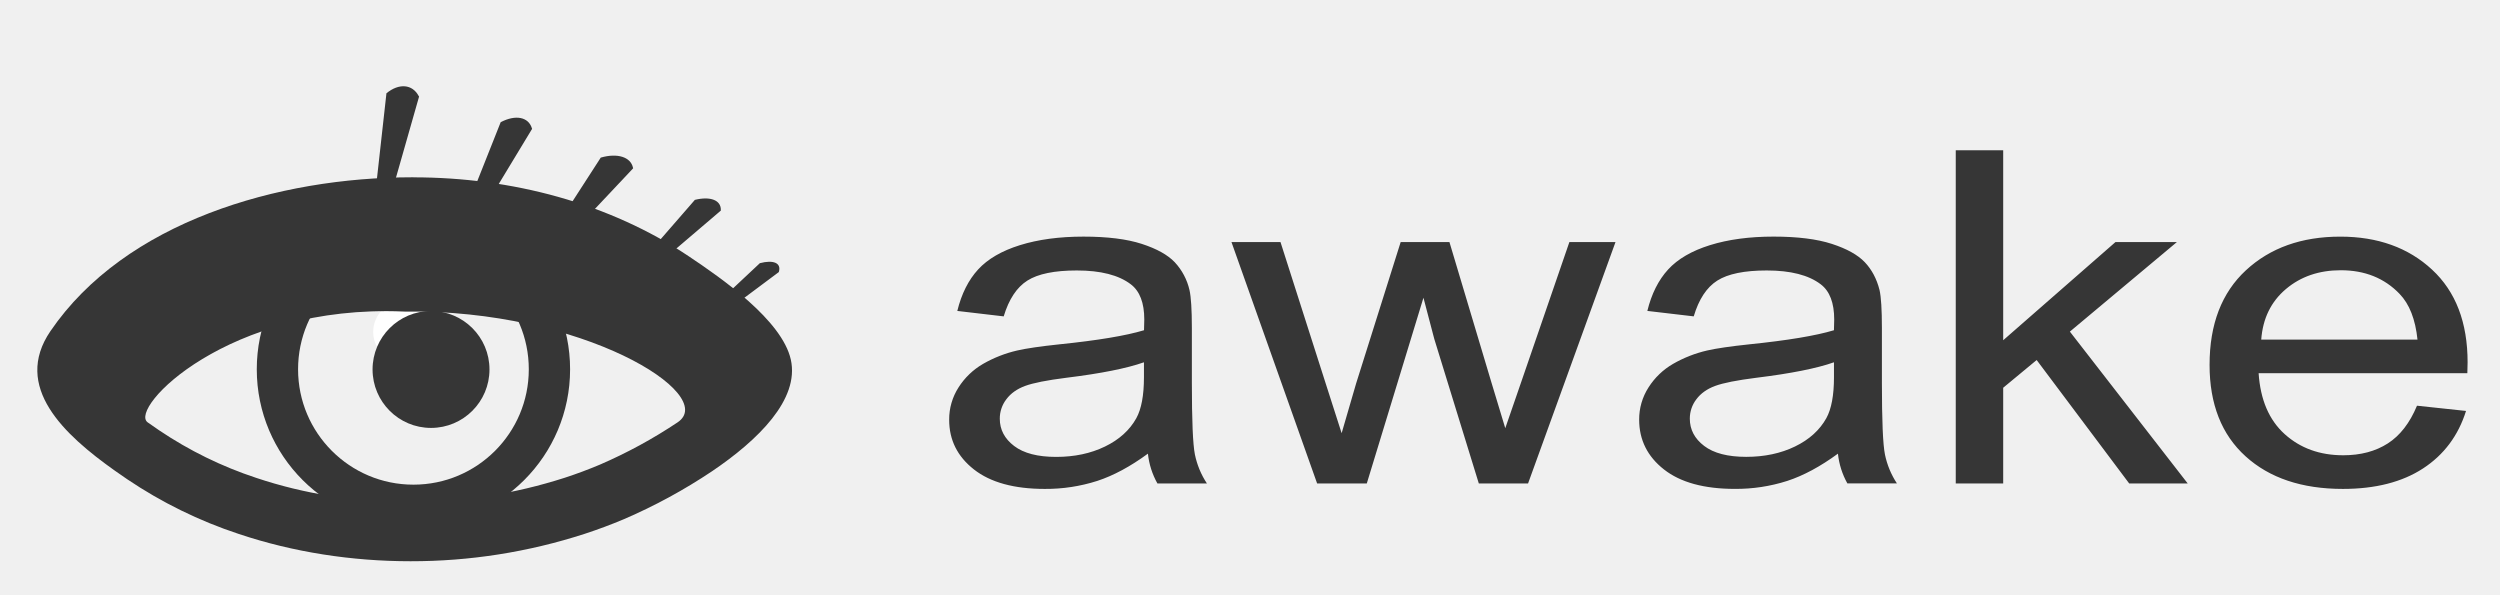
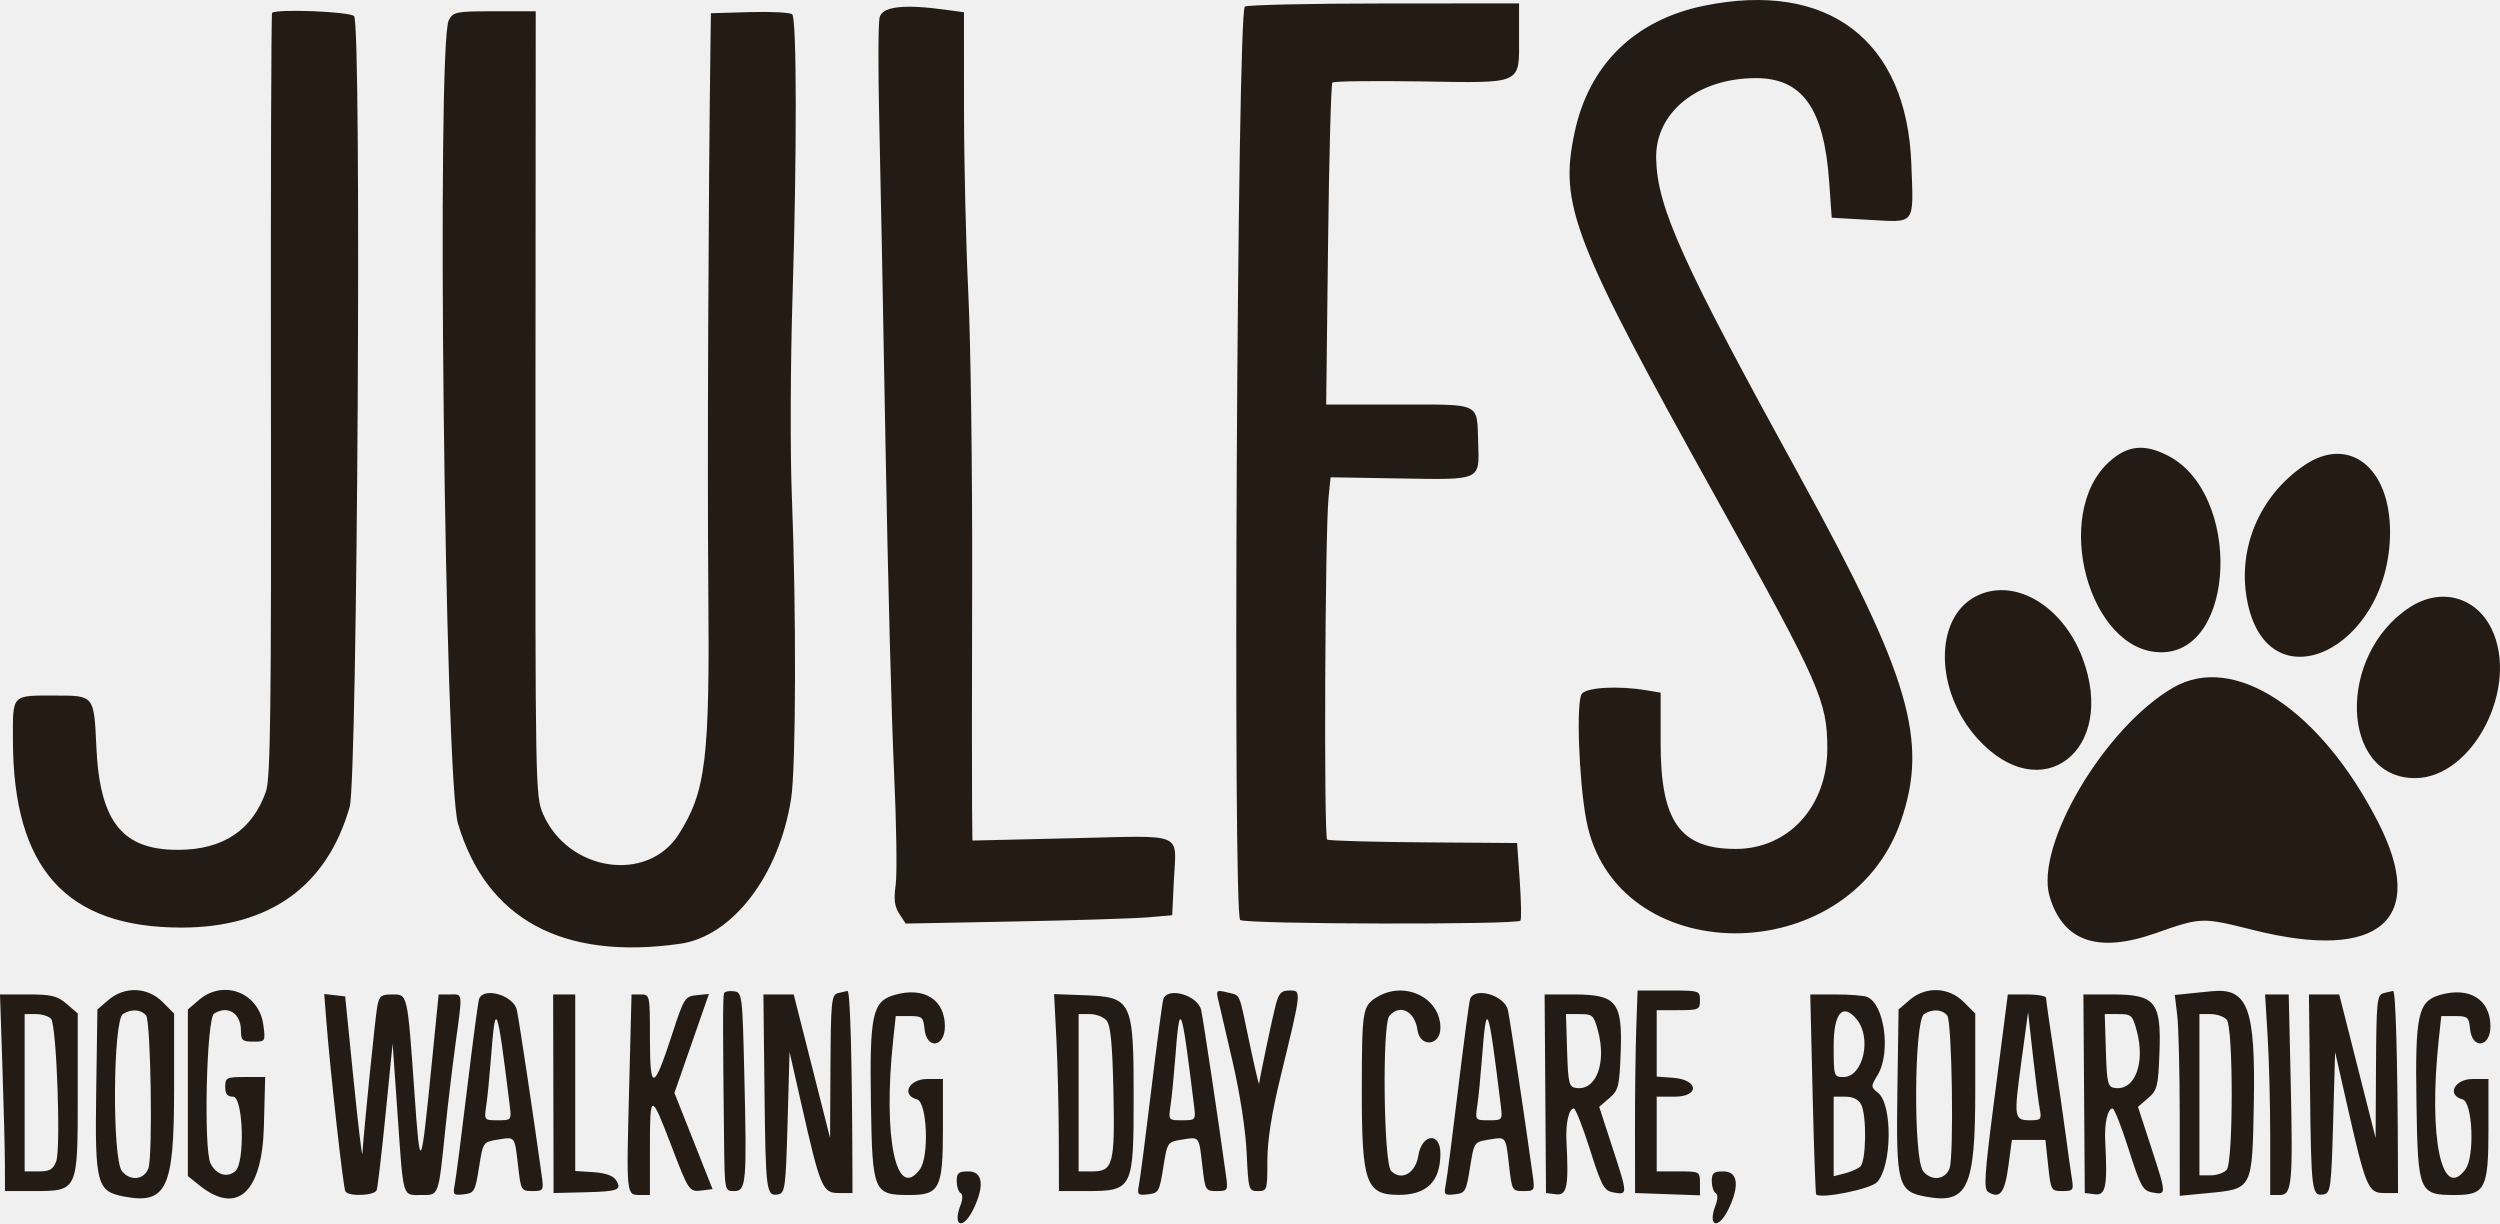
- <svg xmlns="http://www.w3.org/2000/svg" viewBox="0 0 2030 483">
-   <circle cx="328.32" cy="269.5" r="25.29" fill="#fff" />
-   <path d="M328.63 253c144.37-2 255.14 67.28 221.65 89.9a396.64 396.64 0 0 1-63.11 34.36c-9.31 3.93-18.92 7.52-28.61 10.68a411 411 0 0 1-126.22 19.78c-43.44 0-85.26-6.62-124.29-19.69a321 321 0 0 1-78.77-38.58 586.35 586.35 0 0 1-9.36-6.49c-15.84-11.23 65.08-96 207.65-90m8.06-109h-1.06c-108.74 0-233 36.16-293.6 124.9C10 314.2 52.29 353.14 93.16 382.12c3.39 2.4 6.77 4.74 10.1 7a368.89 368.89 0 0 0 90.55 44.43c44.41 14.87 92 22.18 139.53 22.18a456.21 456.21 0 0 0 141.15-22.17q16.49-5.38 32.33-12.07a445 445 0 0 0 71.33-38.82c37.52-25.34 71.17-58.4 64-90.66C635 260 586 226 559.48 208.24 494.84 164.93 415.47 144 335.63 144z" fill="#363636" />
-   <circle cx="349.99" cy="300" r="47.47" fill="#363636" />
-   <circle cx="335.71" cy="299.87" r="110.44" fill="none" stroke="#363636" stroke-miterlimit="10" stroke-width="33.535" />
-   <path d="M932.1 368.37q-21.4 15.69-41.19 22.15a136.37 136.37 0 0 1-42.49 6.48q-37.42 0-57.57-15.8t-20.12-40.33a47.9 47.9 0 0 1 7.6-26.29 57.89 57.89 0 0 1 19.91-19.1A101.15 101.15 0 0 1 826 284.59q11.34-2.58 34.24-5 46.66-4.78 68.7-11.44c.14-4.55.22-7.44.22-8.67q0-20.3-10.92-28.61-14.76-11.25-43.87-11.25-27.18 0-40.13 8.21T815 256.9l-37.67-4.42q5.13-20.86 16.91-33.68t34-19.75q22.25-6.92 51.57-6.92 29.11 0 47.3 5.9t26.75 14.86a49.29 49.29 0 0 1 12 22.61q1.92 8.49 1.93 30.63v44.29q0 46.33 2.46 58.6a67.46 67.46 0 0 0 9.75 23.53h-40.19a63.21 63.21 0 0 1-7.71-24.18zm-3.21-74.19q-21 7.4-62.92 12.55-23.75 3-33.6 6.65t-15.19 10.79a25.61 25.61 0 0 0-5.35 15.83q0 13.29 11.66 22.15t34.14 8.85q22.25 0 39.59-8.4t25.47-23q6.19-11.25 6.2-33.22zM1069.5 392.55l-69.55-196h39.81l36.16 113.13 13.49 42.07q.85-3.13 11.77-40.41l36.17-114.79h39.59l34 113.68 11.34 37.46 13.06-37.83 39-113.31h37.45l-71 196h-40l-36.17-117.38-8.78-33.4-46 150.78zM1492.4 368.37q-21.4 15.69-41.2 22.15a136.3 136.3 0 0 1-42.48 6.46q-37.46 0-57.57-15.78T1331 340.87a47.82 47.82 0 0 1 7.6-26.29 57.86 57.86 0 0 1 19.9-19.1 101.35 101.35 0 0 1 27.72-10.89q11.34-2.58 34.24-5 46.66-4.78 68.7-11.44c.14-4.55.22-7.44.22-8.67q0-20.3-10.92-28.61-14.76-11.25-43.87-11.25-27.18 0-40.13 8.21t-19.15 29.06l-37.67-4.42q5.13-20.86 16.91-33.68t34-19.75q22.26-6.92 51.58-6.92 29.1 0 47.3 5.9t26.75 14.86q8.57 9 12 22.61 1.92 8.49 1.92 30.63v44.29q0 46.33 2.47 58.6a67.46 67.46 0 0 0 9.73 23.53h-40.23a63 63 0 0 1-7.67-24.17zm-3.21-74.19q-21 7.4-62.92 12.55-23.76 3-33.6 6.65t-15.19 10.79a25.61 25.61 0 0 0-5.35 15.78q0 13.29 11.66 22.15t34.13 8.86q22.26 0 39.6-8.4t25.47-23q6.19-11.25 6.2-33.22zM1588.07 392.55V122h38.52v154.28l91.17-79.72h49.87l-86.89 72.71 95.67 123.28h-47.52l-75.12-100.21-27.18 22.51v77.7zM1962.6 329.43l39.81 4.25q-9.42 30.07-34.89 46.69T1902.46 397q-49.86 0-79.08-26.49t-29.21-74.28q0-49.45 29.53-76.77t76.62-27.31q45.59 0 74.48 26.76t28.89 75.29c0 2-.07 4.93-.21 8.86H1834q2.13 32.29 21.18 49.46t47.52 17.16q21.18 0 36.16-9.59t23.74-30.66zm-126.48-53.7H1963q-2.57-24.74-14.55-37.1-18.42-19.19-47.73-19.19-26.54 0-44.62 15.32t-19.98 40.97zM632.37 220.94l-67.79 50.6c-4.05 3-10 .72-6.56-2.53l59-55.33h.05c11.06-2.9 17.41-.06 15.41 6.89zM585.32 171l-66.53 56.74c-4 3.39-12 .6-8.81-3.07l54.27-62.4h.06c12.57-3.09 21.24.33 21 8.29zM514.11 136.67l-60.92 64.71c-3.64 3.87-13.51 1.11-10.84-3l45.48-70.43h.07c13.5-3.87 24.27-.46 26.1 8.27zM432.06 104.63l-48.19 79.63c-2.87 4.76-12.38 3.29-10.44-1.61l33.14-83.47h.06c12-6.28 22.44-4.24 25.26 4.95zM340.29 78.41l-26.35 92.47c-1.57 5.53-11.31 5.14-10.69-.42l10.54-94.72c10.17-8.34 21-7.45 26.15 2.16z" fill="#363636" />
+ <svg xmlns="http://www.w3.org/2000/svg" id="svg" version="1.1" width="161.667" height="79.106" viewBox="0 0 161.667 79.106">
+   <defs id="defs11" />
+   <g id="svgg" transform="matrix(0.6866463,0,0,0.6866463,-35.0272,-65.90132)">
+     <path id="path0" d="m 211.487,96.518 c -6.523,1.337 -10.828,5.551 -12.181,11.926 -1.463,6.888 -0.233,10.046 13.588,34.889 9.512,17.1 10.215,18.692 10.21,23.148 -0.005,5.445 -3.657,9.445 -8.624,9.445 -5.24,0 -7.073,-2.575 -7.073,-9.937 v -4.781 l -1.388,-0.23 c -2.623,-0.433 -5.528,-0.273 -6.03,0.332 -0.546,0.658 -0.293,8.066 0.405,11.838 2.628,14.213 24.728,14.334 29.636,0.163 2.618,-7.56 0.85,-13.604 -9.475,-32.385 -11.17,-20.319 -13.467,-25.402 -13.57,-30.021 -0.096,-4.348 3.907,-7.572 9.403,-7.572 4.377,0 6.407,2.872 6.891,9.749 l 0.24,3.399 3.518,0.198 c 4.433,0.248 4.194,0.563 3.981,-5.26 -0.426,-11.646 -7.834,-17.298 -19.531,-14.901 m -43.237,0.078 c -0.725,0.461 -1.159,85.569 -0.438,86.025 0.636,0.403 26.147,0.458 26.394,0.057 0.097,-0.156 0.065,-1.865 -0.07,-3.796 l -0.247,-3.512 -8.786,-0.064 c -4.832,-0.035 -8.928,-0.152 -9.101,-0.259 -0.325,-0.201 -0.205,-28.963 0.134,-32.269 l 0.19,-1.852 6.501,0.109 c 7.744,0.131 7.516,0.235 7.396,-3.391 -0.126,-3.799 0.353,-3.57 -7.475,-3.57 h -6.839 l 0.176,-15.044 c 0.097,-8.275 0.281,-15.15 0.41,-15.278 0.128,-0.128 3.859,-0.177 8.291,-0.108 9.744,0.152 9.288,0.359 9.288,-4.226 v -3.122 l -12.685,0.006 c -6.977,0.003 -12.889,0.135 -13.139,0.294 m -34.4,1.021 c -0.131,0.522 -0.145,4.897 -0.032,9.722 0.114,4.825 0.38,18.605 0.591,30.624 0.211,12.018 0.57,25.813 0.799,30.655 0.228,4.842 0.3,9.638 0.16,10.658 -0.194,1.411 -0.112,2.073 0.343,2.767 l 0.597,0.912 10.272,-0.196 c 5.65,-0.107 11.297,-0.284 12.55,-0.392 l 2.278,-0.196 0.152,-3.215 c 0.222,-4.706 1.216,-4.287 -9.584,-4.037 l -9.383,0.218 -0.034,-3.032 c -0.019,-1.667 -0.015,-11.403 0.008,-21.636 0.024,-10.232 -0.138,-22.315 -0.36,-26.851 -0.222,-4.536 -0.405,-12.352 -0.407,-17.368 l -0.004,-9.12 -1.69,-0.232 c -3.991,-0.547 -5.996,-0.316 -6.256,0.719 M 76.636,97.191 c -0.085,0.085 -0.134,16.29 -0.108,36.012 0.038,29.8 -0.042,36.104 -0.471,37.32 -1.281,3.63 -4.02,5.463 -8.204,5.489 -5.327,0.034 -7.449,-2.62 -7.768,-9.716 -0.217,-4.826 -0.208,-4.815 -3.804,-4.815 -4.231,0 -4.06,-0.178 -4.052,4.207 0.02,12.088 5.016,17.645 15.86,17.645 8.31,0 13.728,-3.887 15.856,-11.377 0.736,-2.589 1.135,-73.585 0.419,-74.456 -0.356,-0.433 -7.326,-0.711 -7.728,-0.309 m 16.645,0.679 c -1.178,2.189 -0.389,71.475 0.863,75.672 2.686,9.011 9.863,12.893 20.92,11.316 4.943,-0.705 9.334,-6.451 10.456,-13.68 0.459,-2.961 0.492,-17.771 0.063,-28.585 -0.158,-3.973 -0.129,-12.306 0.064,-18.519 0.42,-13.565 0.408,-26.315 -0.026,-26.75 -0.174,-0.173 -1.968,-0.267 -3.987,-0.209 l -3.671,0.107 -0.034,2.408 c -0.205,14.751 -0.311,40.7 -0.211,51.671 0.147,16.171 -0.211,19.172 -2.768,23.223 -2.947,4.668 -10.449,3.544 -12.807,-1.919 -0.704,-1.631 -0.724,-2.741 -0.701,-38.624 l 0.024,-36.944 h -3.868 c -3.632,0 -3.896,0.051 -4.317,0.833 m 156.379,41.591 c -5.45,4.924 -1.9,17.946 4.892,17.946 7.079,0 7.574,-14.977 0.612,-18.529 -2.219,-1.132 -3.79,-0.965 -5.504,0.583 m 18.367,0.334 c -4.168,2.829 -6.278,7.737 -5.411,12.59 1.828,10.243 13.458,4.833 13.486,-6.274 0.016,-6.124 -3.874,-9.167 -8.075,-6.316 m -30.996,12.377 c -3.899,2.084 -3.788,8.931 0.217,13.363 6.013,6.656 13.199,1.11 9.876,-7.621 -1.906,-5.007 -6.539,-7.643 -10.093,-5.742 m 40.914,1.006 c -6.883,4.494 -6.523,16.074 0.499,16.08 5.475,0.005 9.885,-8.612 7.207,-14.081 -1.485,-3.032 -4.806,-3.894 -7.706,-1.999 m -22.225,7.532 c -6.48,3.717 -13.111,14.916 -11.674,19.713 1.262,4.212 4.532,5.348 9.934,3.453 4.364,-1.531 4.373,-1.531 9.303,-0.298 11.85,2.963 16.392,-0.982 11.7,-10.161 -5.428,-10.618 -13.556,-15.98 -19.263,-12.707 m -194.496,29.442 -1.039,0.894 -0.113,7.735 c -0.127,8.709 0.058,9.401 2.632,9.884 3.994,0.75 4.703,-0.754 4.703,-9.971 v -7.269 l -1.082,-1.083 c -1.421,-1.42 -3.575,-1.501 -5.101,-0.19 m 8.519,0.001 -1.039,0.894 v 7.845 7.845 l 1.111,0.889 c 3.531,2.825 5.885,0.663 6.049,-5.556 l 0.122,-4.663 h -1.882 c -1.76,0 -1.882,0.06 -1.882,0.926 0,0.679 0.198,0.926 0.741,0.926 0.963,0 1.143,6.242 0.203,7.023 -0.779,0.646 -1.78,0.332 -2.323,-0.73 -0.671,-1.31 -0.382,-13.665 0.33,-14.116 1.293,-0.821 2.531,-0.038 2.531,1.601 0,0.915 0.136,1.037 1.16,1.037 1.15,0 1.158,-0.012 0.948,-1.573 -0.408,-3.042 -3.756,-4.337 -6.069,-2.348 m 49.459,-0.637 c -0.122,0.286 -0.122,3.589 0.001,13.91 0.056,4.722 0.056,4.722 0.945,4.722 1.145,0 1.207,-0.698 0.963,-10.926 -0.181,-7.616 -0.202,-7.78 -0.983,-7.891 -0.44,-0.063 -0.856,0.02 -0.926,0.185 m 10.705,-0.001 c -0.585,0.153 -0.651,0.819 -0.684,6.901 l -0.037,6.732 -1.712,-6.759 -1.713,-6.759 h -1.427 -1.426 l 0.102,9.08 c 0.107,9.508 0.167,9.964 1.294,9.748 0.642,-0.123 0.71,-0.649 0.881,-6.773 l 0.185,-6.638 1.086,4.791 c 1.817,8.024 2.014,8.495 3.544,8.495 h 1.296 l -0.009,-3.055 c -0.031,-9.712 -0.21,-16.013 -0.454,-15.976 -0.152,0.024 -0.569,0.119 -0.926,0.213 m 5.345,0.162 c -2.083,0.606 -2.351,1.839 -2.218,10.211 0.132,8.372 0.241,8.631 3.616,8.631 2.861,0 3.165,-0.599 3.165,-6.242 v -4.684 h -1.482 c -1.726,0 -2.483,1.522 -0.955,1.922 0.947,0.247 1.159,5.368 0.272,6.58 -2.247,3.074 -3.501,-3.005 -2.517,-12.206 l 0.237,-2.222 h 1.297 c 1.191,0 1.305,0.097 1.412,1.203 0.19,1.973 1.921,1.76 1.921,-0.236 0,-2.53 -1.98,-3.763 -4.748,-2.957 m 30.47,0.371 c 0.111,0.483 0.725,3.128 1.365,5.878 0.697,3 1.229,6.444 1.331,8.611 0.166,3.52 0.192,3.611 1.061,3.611 0.864,0 0.891,-0.088 0.891,-2.827 0,-1.957 0.391,-4.436 1.271,-8.055 1.965,-8.087 1.957,-8.007 0.822,-8.007 -0.79,0 -1.015,0.238 -1.315,1.389 -0.324,1.244 -1.462,6.652 -1.555,7.392 -0.021,0.161 -0.436,-1.608 -0.924,-3.932 -1.016,-4.849 -0.789,-4.346 -2.114,-4.678 -0.948,-0.238 -1.019,-0.186 -0.833,0.618 m 14.951,-0.153 c -1.349,0.837 -1.403,1.176 -1.409,8.877 -0.006,8.555 0.397,9.709 3.404,9.735 2.699,0.023 3.999,-1.243 3.999,-3.895 0,-2.054 -1.747,-1.88 -2.081,0.208 -0.266,1.663 -1.596,2.406 -2.564,1.432 -0.701,-0.707 -0.852,-13.764 -0.168,-14.587 0.974,-1.174 2.402,-0.474 2.648,1.298 0.234,1.693 2.165,1.524 2.165,-0.189 0,-2.854 -3.401,-4.487 -5.994,-2.879 m 24.437,2.975 c -0.069,1.986 -0.123,6.278 -0.118,9.537 l 0.008,5.926 3.056,0.108 3.055,0.107 v -1.126 c 0,-1.118 -0.014,-1.126 -2.037,-1.126 h -2.037 v -3.518 -3.519 h 1.664 c 2.407,0 2.294,-1.601 -0.125,-1.78 l -1.539,-0.114 v -3.127 -3.127 h 2.037 c 1.926,0 2.037,-0.05 2.037,-0.926 0,-0.91 -0.051,-0.926 -2.937,-0.926 h -2.938 l -0.126,3.611 m 25.744,-2.718 -1.039,0.894 -0.113,7.735 c -0.127,8.709 0.057,9.401 2.632,9.884 3.994,0.75 4.703,-0.754 4.703,-9.971 v -7.269 l -1.083,-1.083 c -1.42,-1.42 -3.575,-1.501 -5.1,-0.19 m 26.412,-0.62 -1.437,0.148 0.23,1.919 c 0.127,1.056 0.232,5.311 0.234,9.457 l 0.003,7.538 2.685,-0.258 c 4.179,-0.4 4.142,-0.329 4.291,-8.437 0.164,-8.949 -0.554,-10.894 -3.908,-10.577 -0.363,0.034 -1.307,0.128 -2.098,0.21 m 18.197,-0.017 c -0.586,0.153 -0.652,0.819 -0.685,6.901 l -0.036,6.732 -1.713,-6.759 -1.713,-6.759 h -1.426 -1.427 l 0.102,9.08 c 0.107,9.508 0.168,9.964 1.294,9.748 0.642,-0.123 0.711,-0.649 0.882,-6.773 l 0.185,-6.638 1.085,4.791 c 1.818,8.024 2.014,8.495 3.545,8.495 h 1.296 l -0.01,-3.055 c -0.031,-9.712 -0.21,-16.013 -0.453,-15.976 -0.153,0.024 -0.57,0.119 -0.926,0.213 m 5.344,0.162 c -2.082,0.606 -2.35,1.839 -2.218,10.211 0.133,8.372 0.241,8.631 3.617,8.631 2.861,0 3.164,-0.599 3.164,-6.242 v -4.684 h -1.481 c -1.727,0 -2.483,1.522 -0.955,1.922 0.946,0.247 1.158,5.368 0.272,6.58 -2.248,3.074 -3.501,-3.005 -2.518,-12.206 l 0.238,-2.222 h 1.296 c 1.192,0 1.306,0.097 1.413,1.203 0.19,1.973 1.921,1.76 1.921,-0.236 0,-2.53 -1.981,-3.763 -4.749,-2.957 m -229.569,6.712 c 0.125,3.717 0.231,7.884 0.235,9.259 l 0.008,2.5 h 2.552 c 4.349,0 4.3,0.102 4.3,-9.075 v -7.656 l -1.039,-0.894 c -0.887,-0.762 -1.424,-0.893 -3.661,-0.893 h -2.621 l 0.226,6.759 m 30.49,-4.466 c 0.373,4.83 1.608,15.931 1.81,16.256 0.315,0.511 2.757,0.408 2.951,-0.123 0.093,-0.255 0.468,-3.463 0.834,-7.13 l 0.665,-6.667 0.479,6.842 c 0.552,7.876 0.413,7.418 2.254,7.418 1.643,0 1.575,0.191 2.241,-6.297 0.219,-2.139 0.643,-5.686 0.941,-7.883 0.685,-5.051 0.723,-4.709 -0.52,-4.709 h -1.061 l -0.655,6.574 c -1.021,10.237 -1.083,10.347 -1.61,2.87 -0.679,-9.621 -0.64,-9.444 -2.1,-9.444 -1.071,0 -1.233,0.136 -1.427,1.203 -0.182,1.007 -1.228,11.363 -1.392,13.797 -0.028,0.407 -0.403,-2.76 -0.835,-7.037 l -0.784,-7.778 -0.986,-0.114 -0.985,-0.114 0.18,2.336 m 14.398,-1.852 c -0.089,0.267 -0.595,4.068 -1.123,8.448 -0.528,4.379 -1.052,8.433 -1.165,9.009 -0.19,0.97 -0.129,1.038 0.849,0.926 0.991,-0.113 1.077,-0.264 1.435,-2.524 0.381,-2.401 0.382,-2.403 1.772,-2.629 1.659,-0.269 1.585,-0.368 1.915,2.532 0.256,2.25 0.294,2.315 1.343,2.315 1.034,0 1.071,-0.058 0.887,-1.389 -0.735,-5.331 -2.121,-14.573 -2.347,-15.648 -0.293,-1.4 -3.163,-2.237 -3.566,-1.04 m 7,8.91 0.022,9.352 2.91,-0.07 c 3.194,-0.077 3.551,-0.216 2.965,-1.151 -0.259,-0.413 -0.99,-0.67 -2.116,-0.743 l -1.722,-0.113 v -8.313 -8.313 h -1.04 -1.04 l 0.021,9.351 m 7.129,-0.225 c -0.254,9.881 -0.267,9.763 1.063,9.763 h 0.904 V 204 c 0,-5.156 0.087,-5.161 2.019,-0.111 1.656,4.328 1.674,4.354 2.922,4.196 l 0.956,-0.122 -1.795,-4.531 -1.795,-4.53 1.624,-4.66 1.624,-4.659 -1.153,0.116 c -1.108,0.111 -1.197,0.253 -2.326,3.72 -1.727,5.306 -2.076,5.367 -2.076,0.359 0,-4.103 -0.009,-4.148 -0.867,-4.148 h -0.867 l -0.233,9.126 m 40.243,-4.976 c 0.117,2.301 0.22,6.475 0.228,9.276 l 0.015,5.092 h 2.609 c 4.334,0 4.428,-0.187 4.428,-8.817 0,-9.106 -0.169,-9.459 -4.594,-9.625 l -2.901,-0.109 0.215,4.183 m 10.073,-3.709 c -0.09,0.267 -0.595,4.068 -1.123,8.448 -0.528,4.379 -1.053,8.433 -1.166,9.009 -0.19,0.97 -0.128,1.038 0.849,0.926 0.991,-0.113 1.077,-0.264 1.436,-2.524 0.381,-2.401 0.382,-2.403 1.772,-2.629 1.659,-0.269 1.584,-0.368 1.914,2.532 0.257,2.25 0.295,2.315 1.343,2.315 1.034,0 1.071,-0.058 0.888,-1.389 -0.736,-5.331 -2.122,-14.573 -2.347,-15.648 -0.294,-1.4 -3.163,-2.237 -3.566,-1.04 m 28.889,0 c -0.09,0.267 -0.595,4.068 -1.123,8.448 -0.528,4.379 -1.053,8.433 -1.166,9.009 -0.19,0.97 -0.128,1.038 0.849,0.926 0.991,-0.113 1.077,-0.264 1.435,-2.524 0.382,-2.401 0.383,-2.403 1.773,-2.629 1.659,-0.269 1.584,-0.368 1.914,2.532 0.257,2.25 0.295,2.315 1.343,2.315 1.034,0 1.071,-0.058 0.888,-1.389 -0.736,-5.331 -2.122,-14.573 -2.347,-15.648 -0.294,-1.4 -3.163,-2.237 -3.566,-1.04 m 7.086,8.91 0.065,9.352 0.954,0.118 c 1.027,0.126 1.195,-0.74 0.972,-5.004 -0.088,-1.682 0.227,-3.077 0.695,-3.077 0.162,0 0.844,1.736 1.516,3.857 1.089,3.438 1.327,3.878 2.182,4.042 1.394,0.268 1.393,0.239 -0.018,-4.091 l -1.291,-3.963 0.949,-0.816 c 0.873,-0.751 0.959,-1.095 1.076,-4.348 0.171,-4.734 -0.395,-5.421 -4.462,-5.421 h -2.703 l 0.065,9.351 m 25.174,0 c 0.122,5.144 0.272,9.409 0.333,9.478 0.404,0.455 5.124,-0.492 5.739,-1.152 1.4,-1.503 1.47,-7.291 0.101,-8.4 -0.702,-0.568 -0.703,-0.614 -0.05,-1.69 1.276,-2.102 0.643,-6.724 -1.008,-7.357 -0.329,-0.127 -1.665,-0.23 -2.968,-0.23 h -2.369 l 0.222,9.351 m 18.159,-7.592 c -0.123,0.967 -0.654,5.078 -1.179,9.135 -0.769,5.949 -0.861,7.436 -0.475,7.685 1.116,0.72 1.587,0.138 1.926,-2.378 l 0.336,-2.498 h 1.579 1.579 l 0.258,2.408 c 0.252,2.356 0.28,2.407 1.342,2.407 1.018,0 1.073,-0.075 0.887,-1.204 -0.108,-0.662 -0.36,-2.453 -0.56,-3.981 -0.2,-1.528 -0.702,-5.006 -1.116,-7.729 -0.414,-2.724 -0.752,-5.099 -0.752,-5.278 0,-0.18 -0.81,-0.326 -1.801,-0.326 h -1.8 l -0.224,1.759 m 7.408,7.592 0.065,9.352 0.954,0.118 c 1.027,0.126 1.195,-0.74 0.971,-5.004 -0.088,-1.682 0.228,-3.077 0.696,-3.077 0.161,0 0.844,1.736 1.516,3.857 1.089,3.438 1.326,3.878 2.181,4.042 1.394,0.268 1.394,0.239 -0.017,-4.091 l -1.292,-3.963 0.949,-0.816 c 0.874,-0.751 0.959,-1.095 1.077,-4.348 0.171,-4.734 -0.395,-5.421 -4.463,-5.421 h -2.702 l 0.065,9.351 m 17.286,-5.405 c 0.133,2.171 0.242,6.421 0.242,9.445 v 5.498 h 0.887 c 1.175,0 1.266,-0.969 1.036,-11.019 l -0.18,-7.87 h -1.113 -1.113 l 0.241,3.946 M 64.769,191.612 c 0.451,0.542 0.641,13.296 0.215,14.406 -0.414,1.081 -1.707,1.215 -2.483,0.257 -0.935,-1.155 -0.854,-14.205 0.092,-14.802 0.792,-0.5 1.694,-0.443 2.176,0.139 m 169.63,0 c 0.45,0.542 0.641,13.296 0.215,14.406 -0.415,1.081 -1.708,1.215 -2.484,0.257 -0.935,-1.155 -0.854,-14.205 0.092,-14.802 0.793,-0.5 1.694,-0.443 2.177,0.139 M 55.83,191.944 c 0.515,0.653 0.925,12.219 0.476,13.402 -0.294,0.772 -0.606,0.95 -1.667,0.95 h -1.306 v -7.407 -7.408 h 1.066 c 0.586,0 1.23,0.209 1.431,0.463 m 43.187,8.149 c 0.17,1.372 0.157,1.388 -1.122,1.388 -1.284,0 -1.292,-0.009 -1.088,-1.388 0.114,-0.764 0.308,-2.723 0.433,-4.352 0.439,-5.748 0.571,-5.424 1.777,4.352 m 56.215,-7.999 c 0.372,0.447 0.544,2.229 0.638,6.621 0.15,6.913 -0.026,7.581 -1.994,7.581 h -1.283 v -7.407 -7.408 h 1.065 c 0.587,0 1.295,0.276 1.574,0.613 m 8.23,7.999 c 0.169,1.372 0.156,1.388 -1.122,1.388 -1.285,0 -1.293,-0.009 -1.088,-1.388 0.113,-0.764 0.307,-2.723 0.432,-4.352 0.439,-5.748 0.572,-5.424 1.778,4.352 m 28.889,0 c 0.169,1.372 0.156,1.388 -1.123,1.388 -1.284,0 -1.292,-0.009 -1.087,-1.388 0.113,-0.764 0.307,-2.723 0.432,-4.352 0.439,-5.748 0.572,-5.424 1.778,4.352 m 9.154,-7.045 c 0.822,3.054 -0.173,5.662 -2.058,5.392 -0.674,-0.097 -0.753,-0.427 -0.85,-3.533 l -0.106,-3.426 h 1.296 c 1.21,0 1.323,0.104 1.718,1.567 m 24.359,-1.085 c 1.46,1.758 0.618,5.444 -1.243,5.444 -0.9,0 -0.917,-0.056 -0.917,-2.963 0,-3.069 0.856,-4.053 2.16,-2.481 m 17.253,8.5 c 0.179,0.924 0.097,1.018 -0.882,1.018 -1.548,0 -1.579,-0.196 -0.867,-5.441 l 0.643,-4.744 0.454,4.074 c 0.249,2.241 0.543,4.533 0.652,5.093 m 9.128,-7.415 c 0.823,3.054 -0.173,5.662 -2.057,5.392 -0.674,-0.097 -0.754,-0.427 -0.85,-3.533 l -0.107,-3.426 h 1.296 c 1.211,0 1.324,0.104 1.718,1.567 m 8.481,-1.029 c 0.621,0.748 0.616,13.368 -0.006,14.117 -0.242,0.292 -0.92,0.531 -1.506,0.531 h -1.066 v -7.593 -7.593 h 1.066 c 0.586,0 1.266,0.242 1.512,0.538 m -34.443,7.957 c 0.549,1.026 0.488,5.402 -0.081,5.875 -0.256,0.212 -0.923,0.501 -1.482,0.641 l -1.016,0.255 v -3.744 -3.744 h 1.098 c 0.706,0 1.235,0.256 1.481,0.717 m -85.172,7.224 c 0,0.498 0.16,1.004 0.356,1.125 0.228,0.141 0.228,0.557 0,1.157 -0.785,2.065 0.279,2.34 1.242,0.32 1.038,-2.175 0.853,-3.506 -0.487,-3.506 -0.931,0 -1.111,0.147 -1.111,0.904 m 71.111,0 c 0,0.498 0.161,1.004 0.356,1.125 0.228,0.141 0.228,0.557 0,1.157 -0.785,2.065 0.279,2.34 1.242,0.32 1.038,-2.175 0.853,-3.506 -0.487,-3.506 -0.931,0 -1.111,0.147 -1.111,0.904" stroke="none" fill="#241c14" fill-rule="evenodd" />
+     <path id="path1" d="" stroke="none" fill="#281c14" fill-rule="evenodd" />
+     <path id="path2" d="" stroke="none" fill="#281c14" fill-rule="evenodd" />
+     <path id="path3" d="" stroke="none" fill="#281c14" fill-rule="evenodd" />
+     <path id="path4" d="" stroke="none" fill="#281c14" fill-rule="evenodd" />
+   </g>
</svg>
